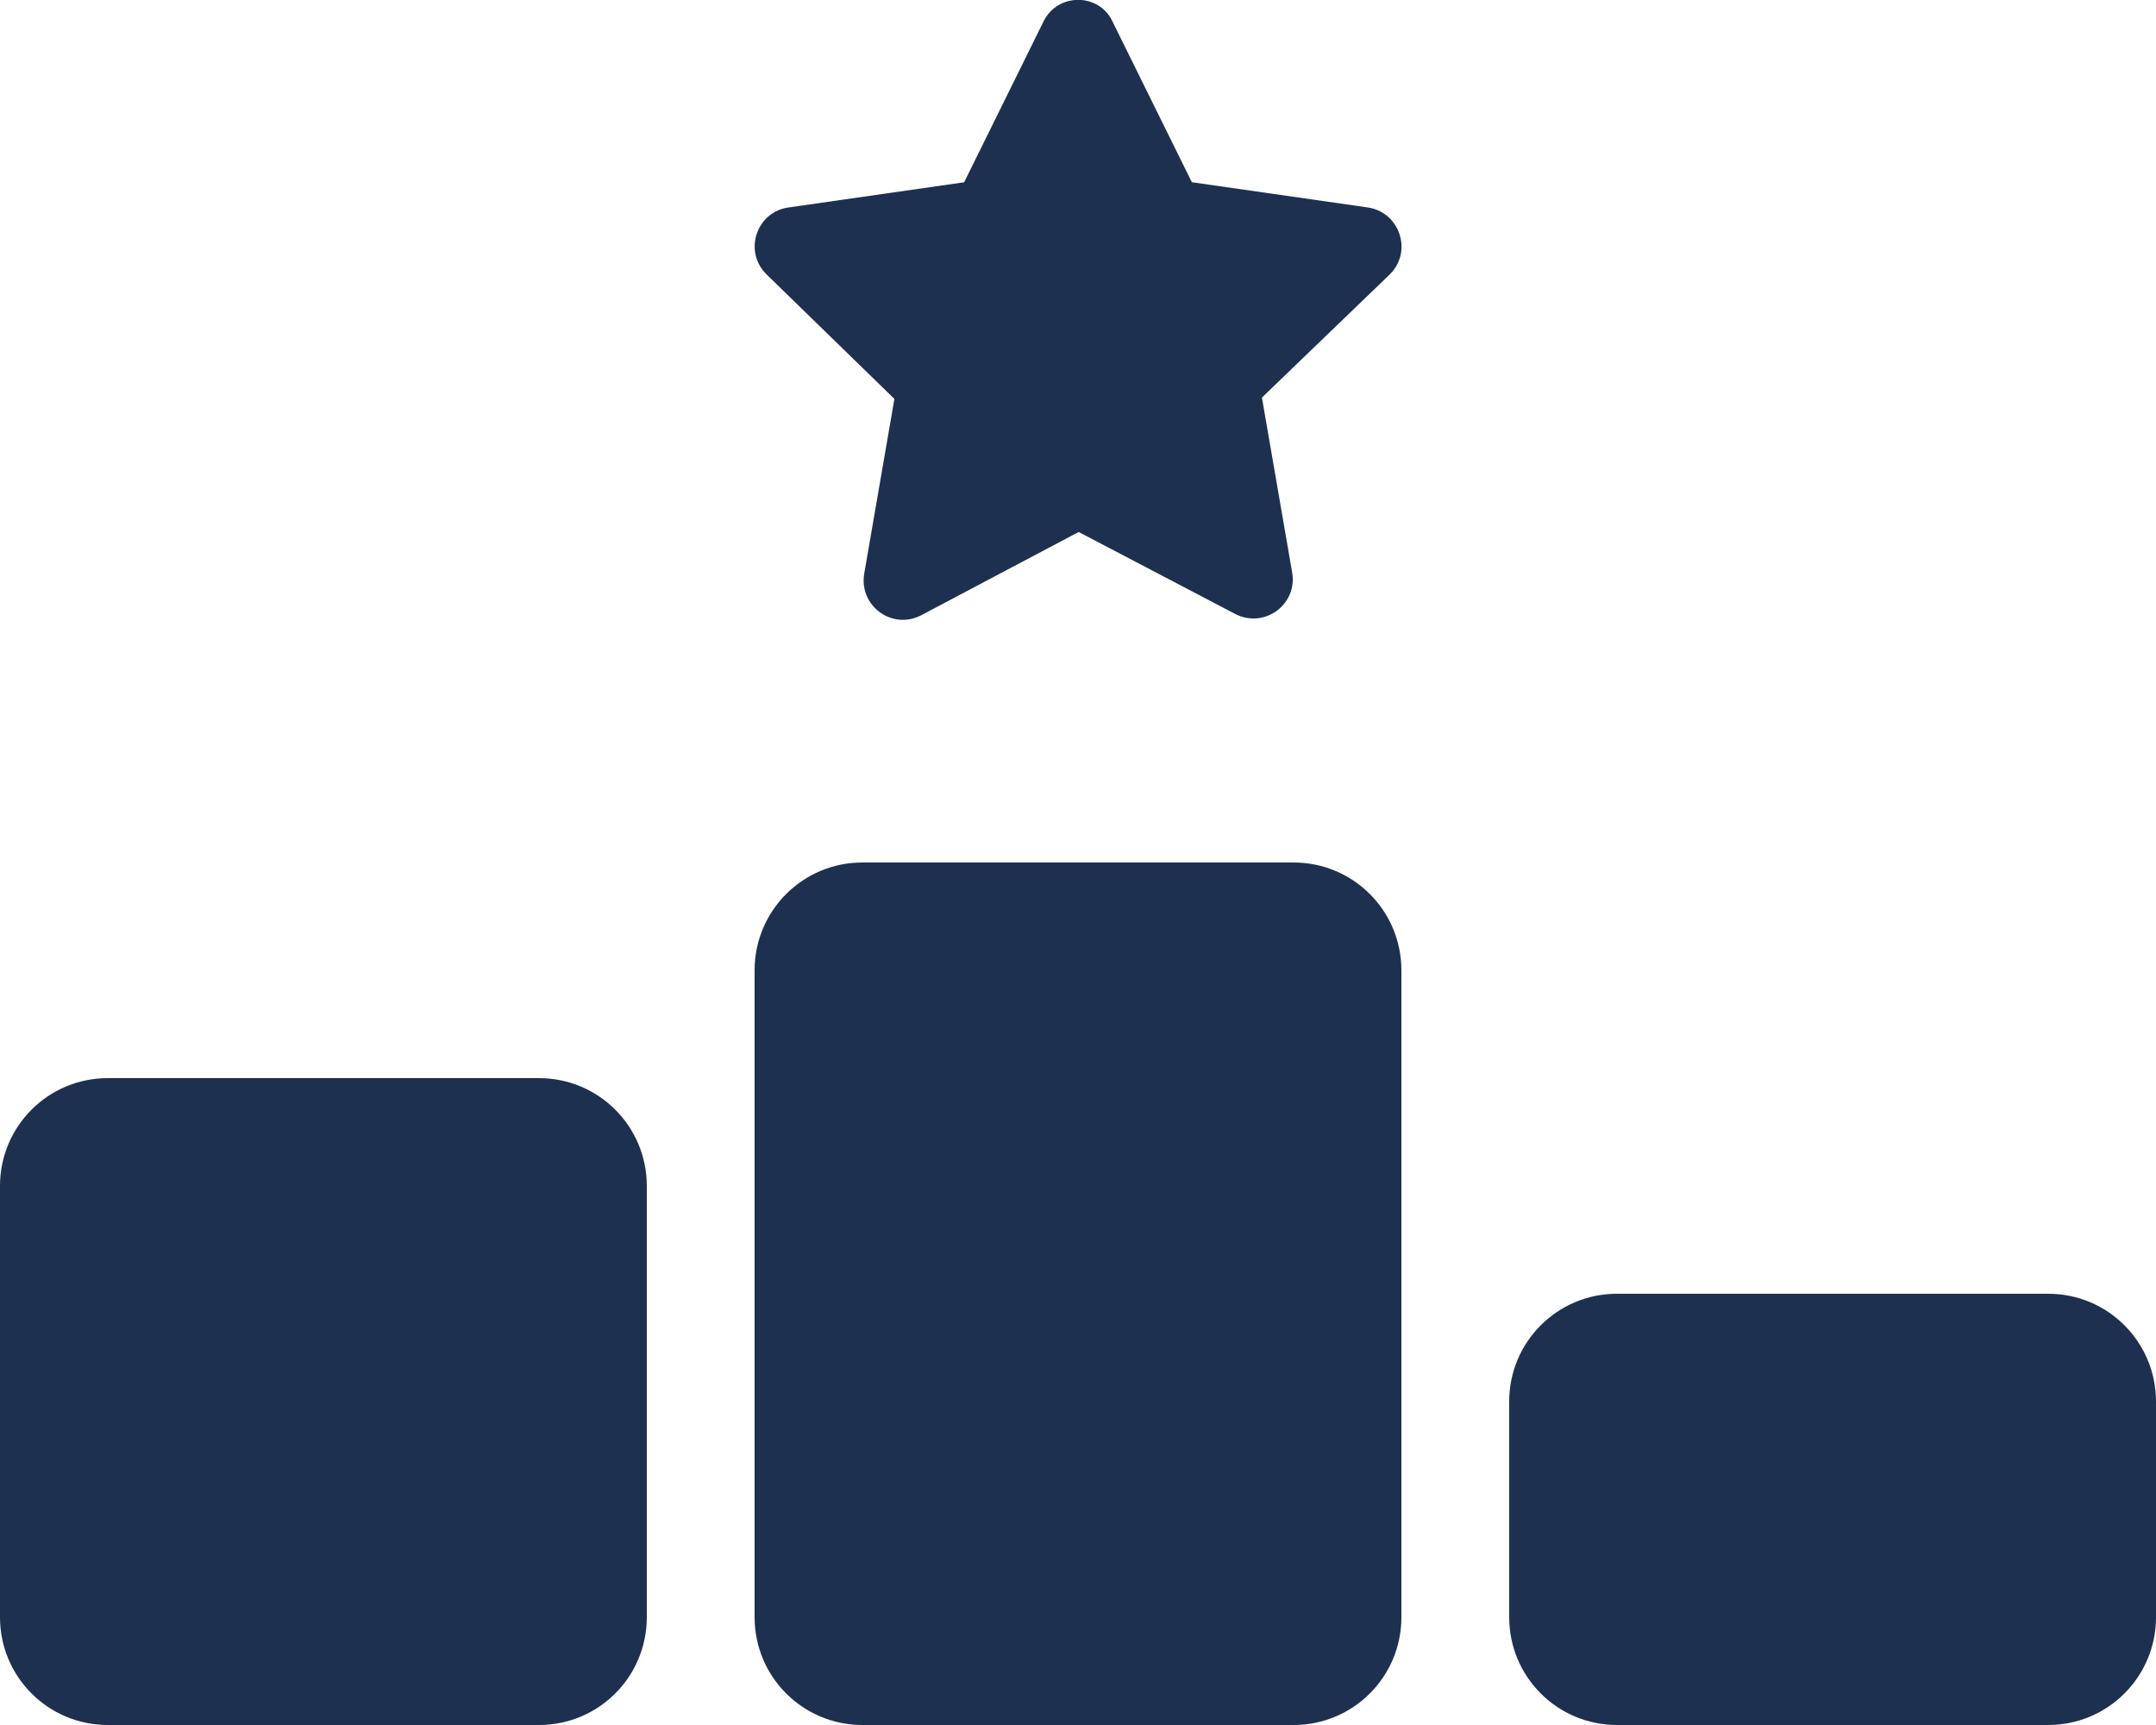
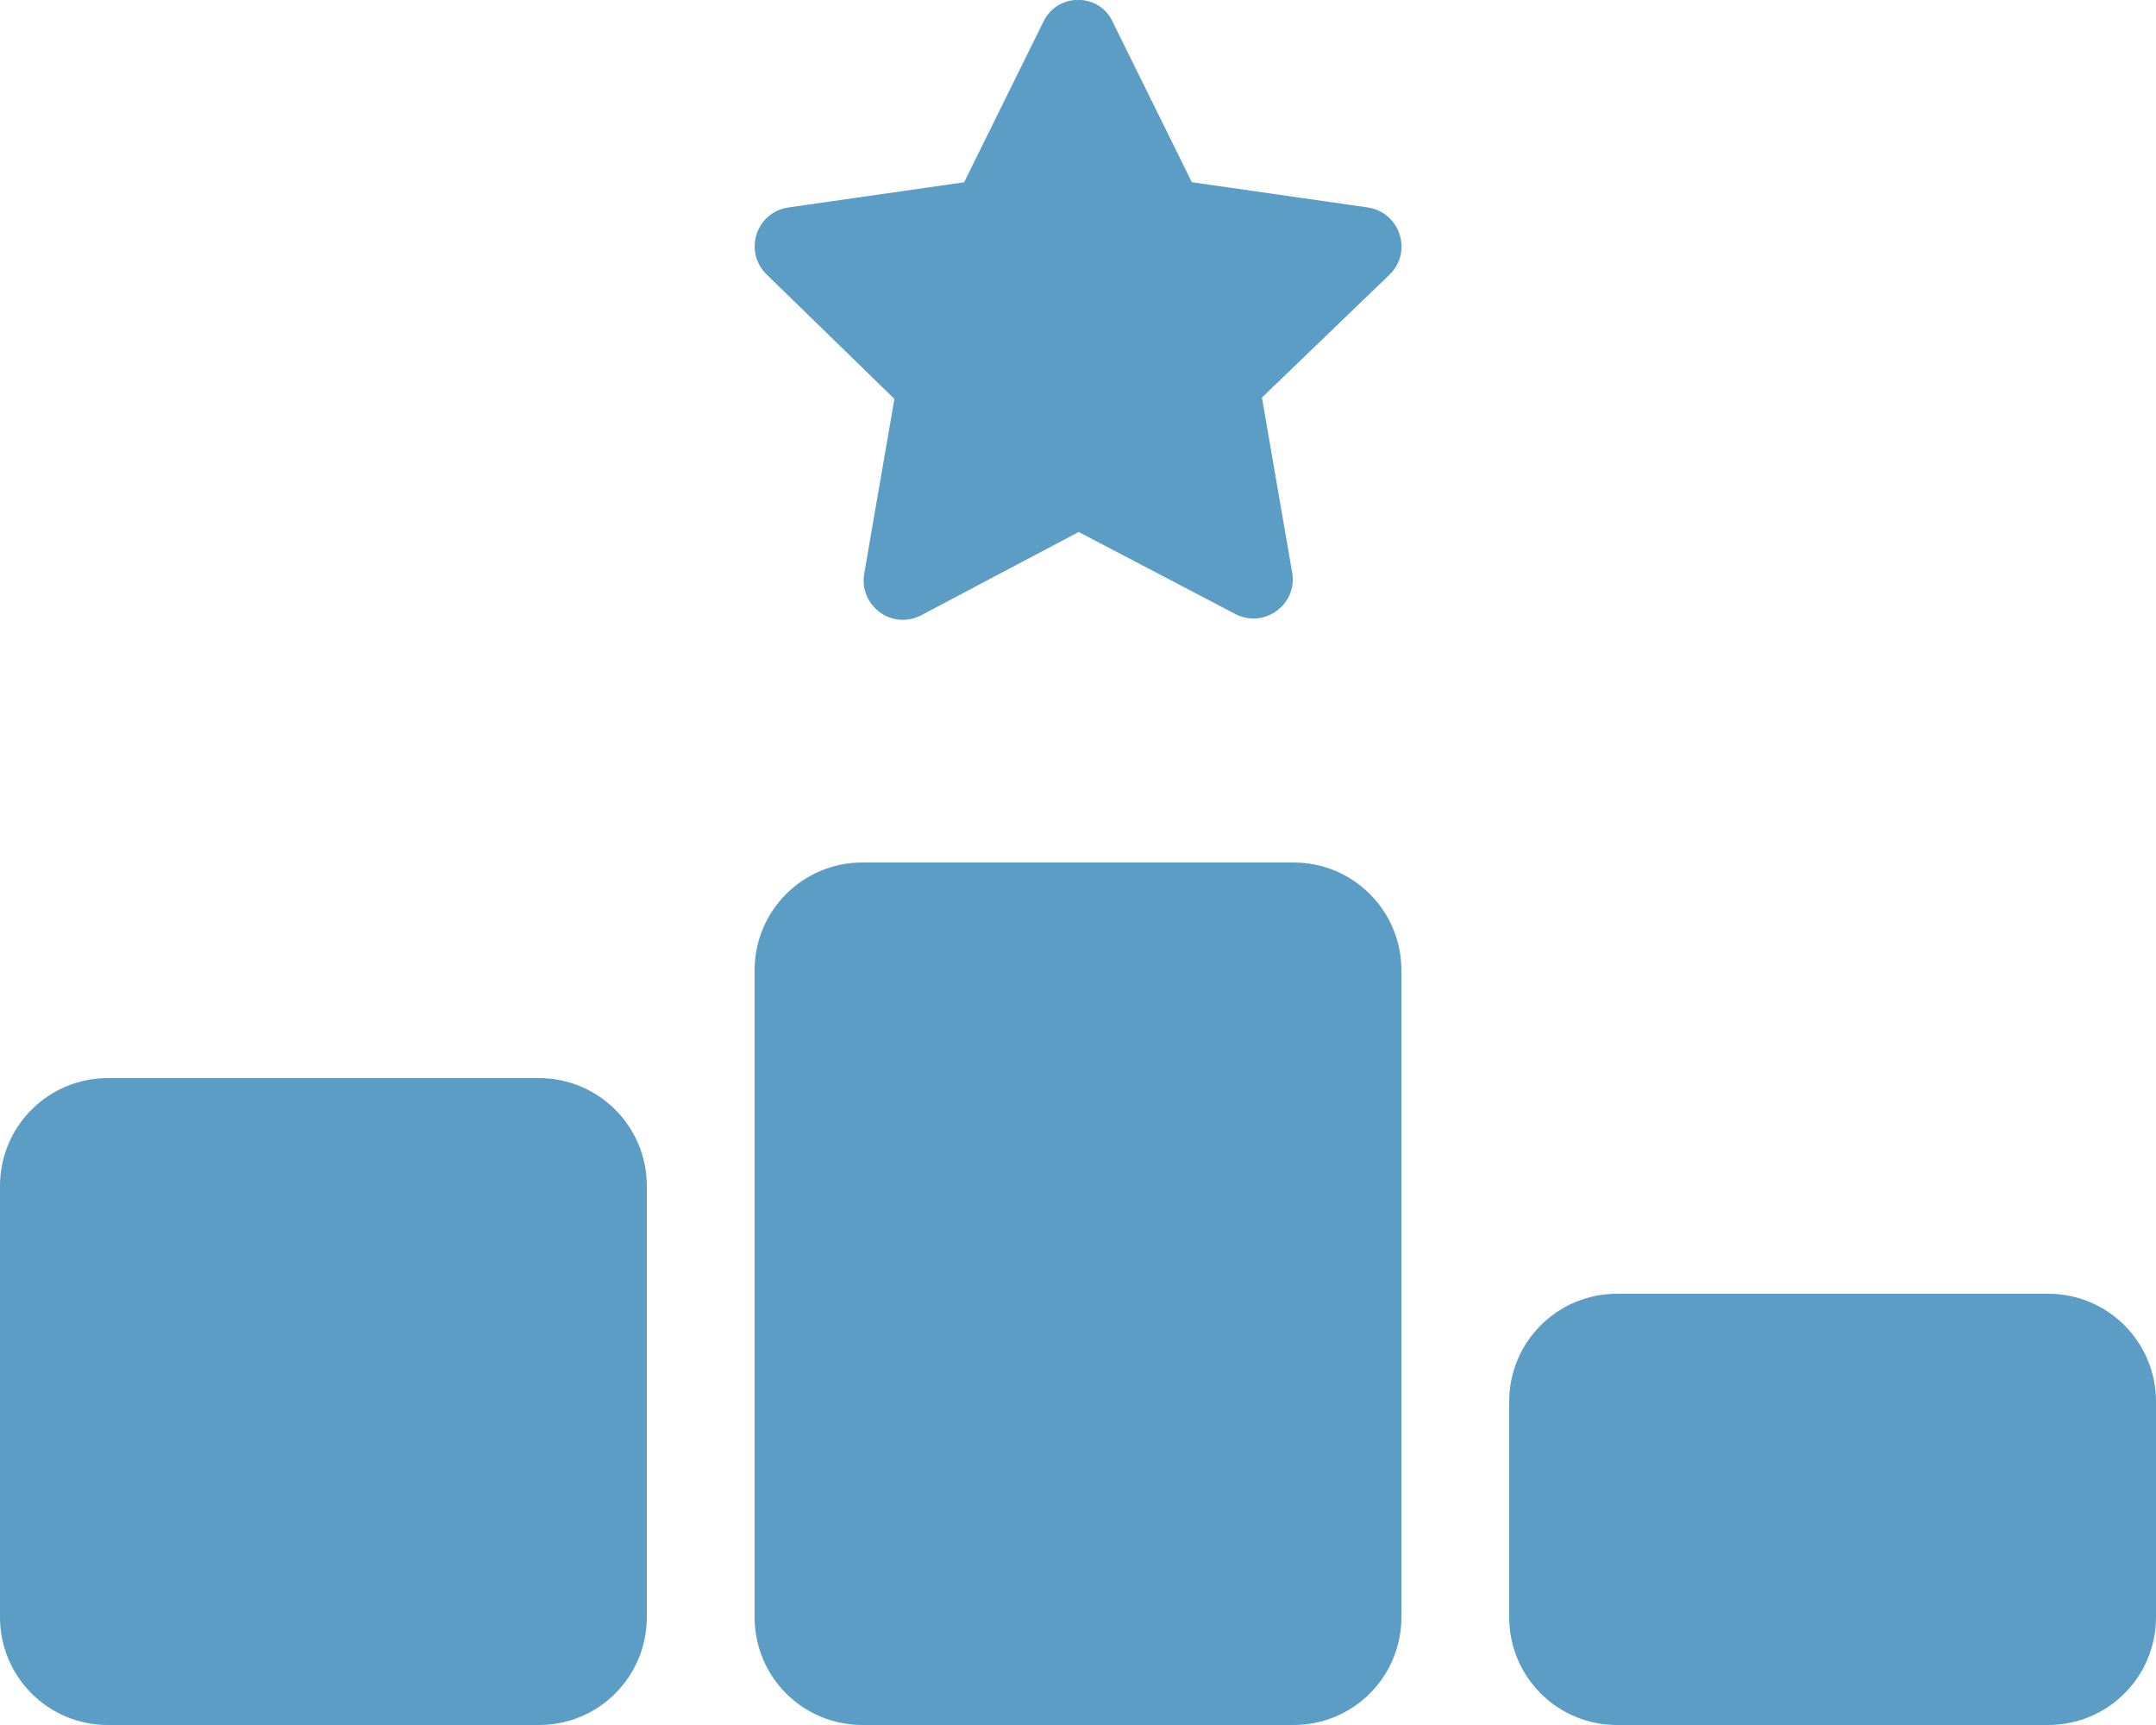
<svg xmlns="http://www.w3.org/2000/svg" height="16" width="20" viewBox="0 0 640 512">
-   <path opacity="1" fill="#1E3050" d="M353.8 54.1L330.2 6.3c-3.9-8.3-16.1-8.6-20.4 0L286.2 54.1l-52.3 7.5c-9.3 1.4-13.3 12.9-6.4 19.8l38 37-9 52.1c-1.4 9.3 8.2 16.5 16.8 12.2l46.9-24.8 46.6 24.4c8.6 4.3 18.3-2.9 16.8-12.2l-9-52.1 38-36.6c6.8-6.8 2.9-18.3-6.4-19.8l-52.3-7.5zM256 256c-17.7 0-32 14.3-32 32V480c0 17.7 14.3 32 32 32H384c17.7 0 32-14.3 32-32V288c0-17.7-14.3-32-32-32H256zM32 320c-17.7 0-32 14.3-32 32V480c0 17.7 14.3 32 32 32H160c17.7 0 32-14.3 32-32V352c0-17.7-14.3-32-32-32H32zm416 96v64c0 17.7 14.3 32 32 32H608c17.7 0 32-14.3 32-32V416c0-17.7-14.3-32-32-32H480c-17.7 0-32 14.3-32 32z" />
+   <path opacity="1" fill="#5c9dc5" d="M353.8 54.1L330.2 6.3c-3.9-8.3-16.1-8.6-20.4 0L286.2 54.1l-52.3 7.5c-9.3 1.4-13.3 12.9-6.4 19.8l38 37-9 52.1c-1.4 9.3 8.2 16.5 16.8 12.2l46.9-24.8 46.6 24.4c8.6 4.3 18.3-2.9 16.8-12.2l-9-52.1 38-36.6c6.8-6.8 2.9-18.3-6.4-19.8l-52.3-7.5zM256 256c-17.7 0-32 14.3-32 32V480c0 17.7 14.3 32 32 32H384c17.7 0 32-14.3 32-32V288c0-17.7-14.3-32-32-32H256zM32 320c-17.7 0-32 14.3-32 32V480c0 17.7 14.3 32 32 32H160c17.7 0 32-14.3 32-32V352c0-17.7-14.3-32-32-32H32zm416 96v64c0 17.7 14.3 32 32 32H608c17.7 0 32-14.3 32-32V416c0-17.7-14.3-32-32-32H480c-17.7 0-32 14.3-32 32z" />
</svg>
